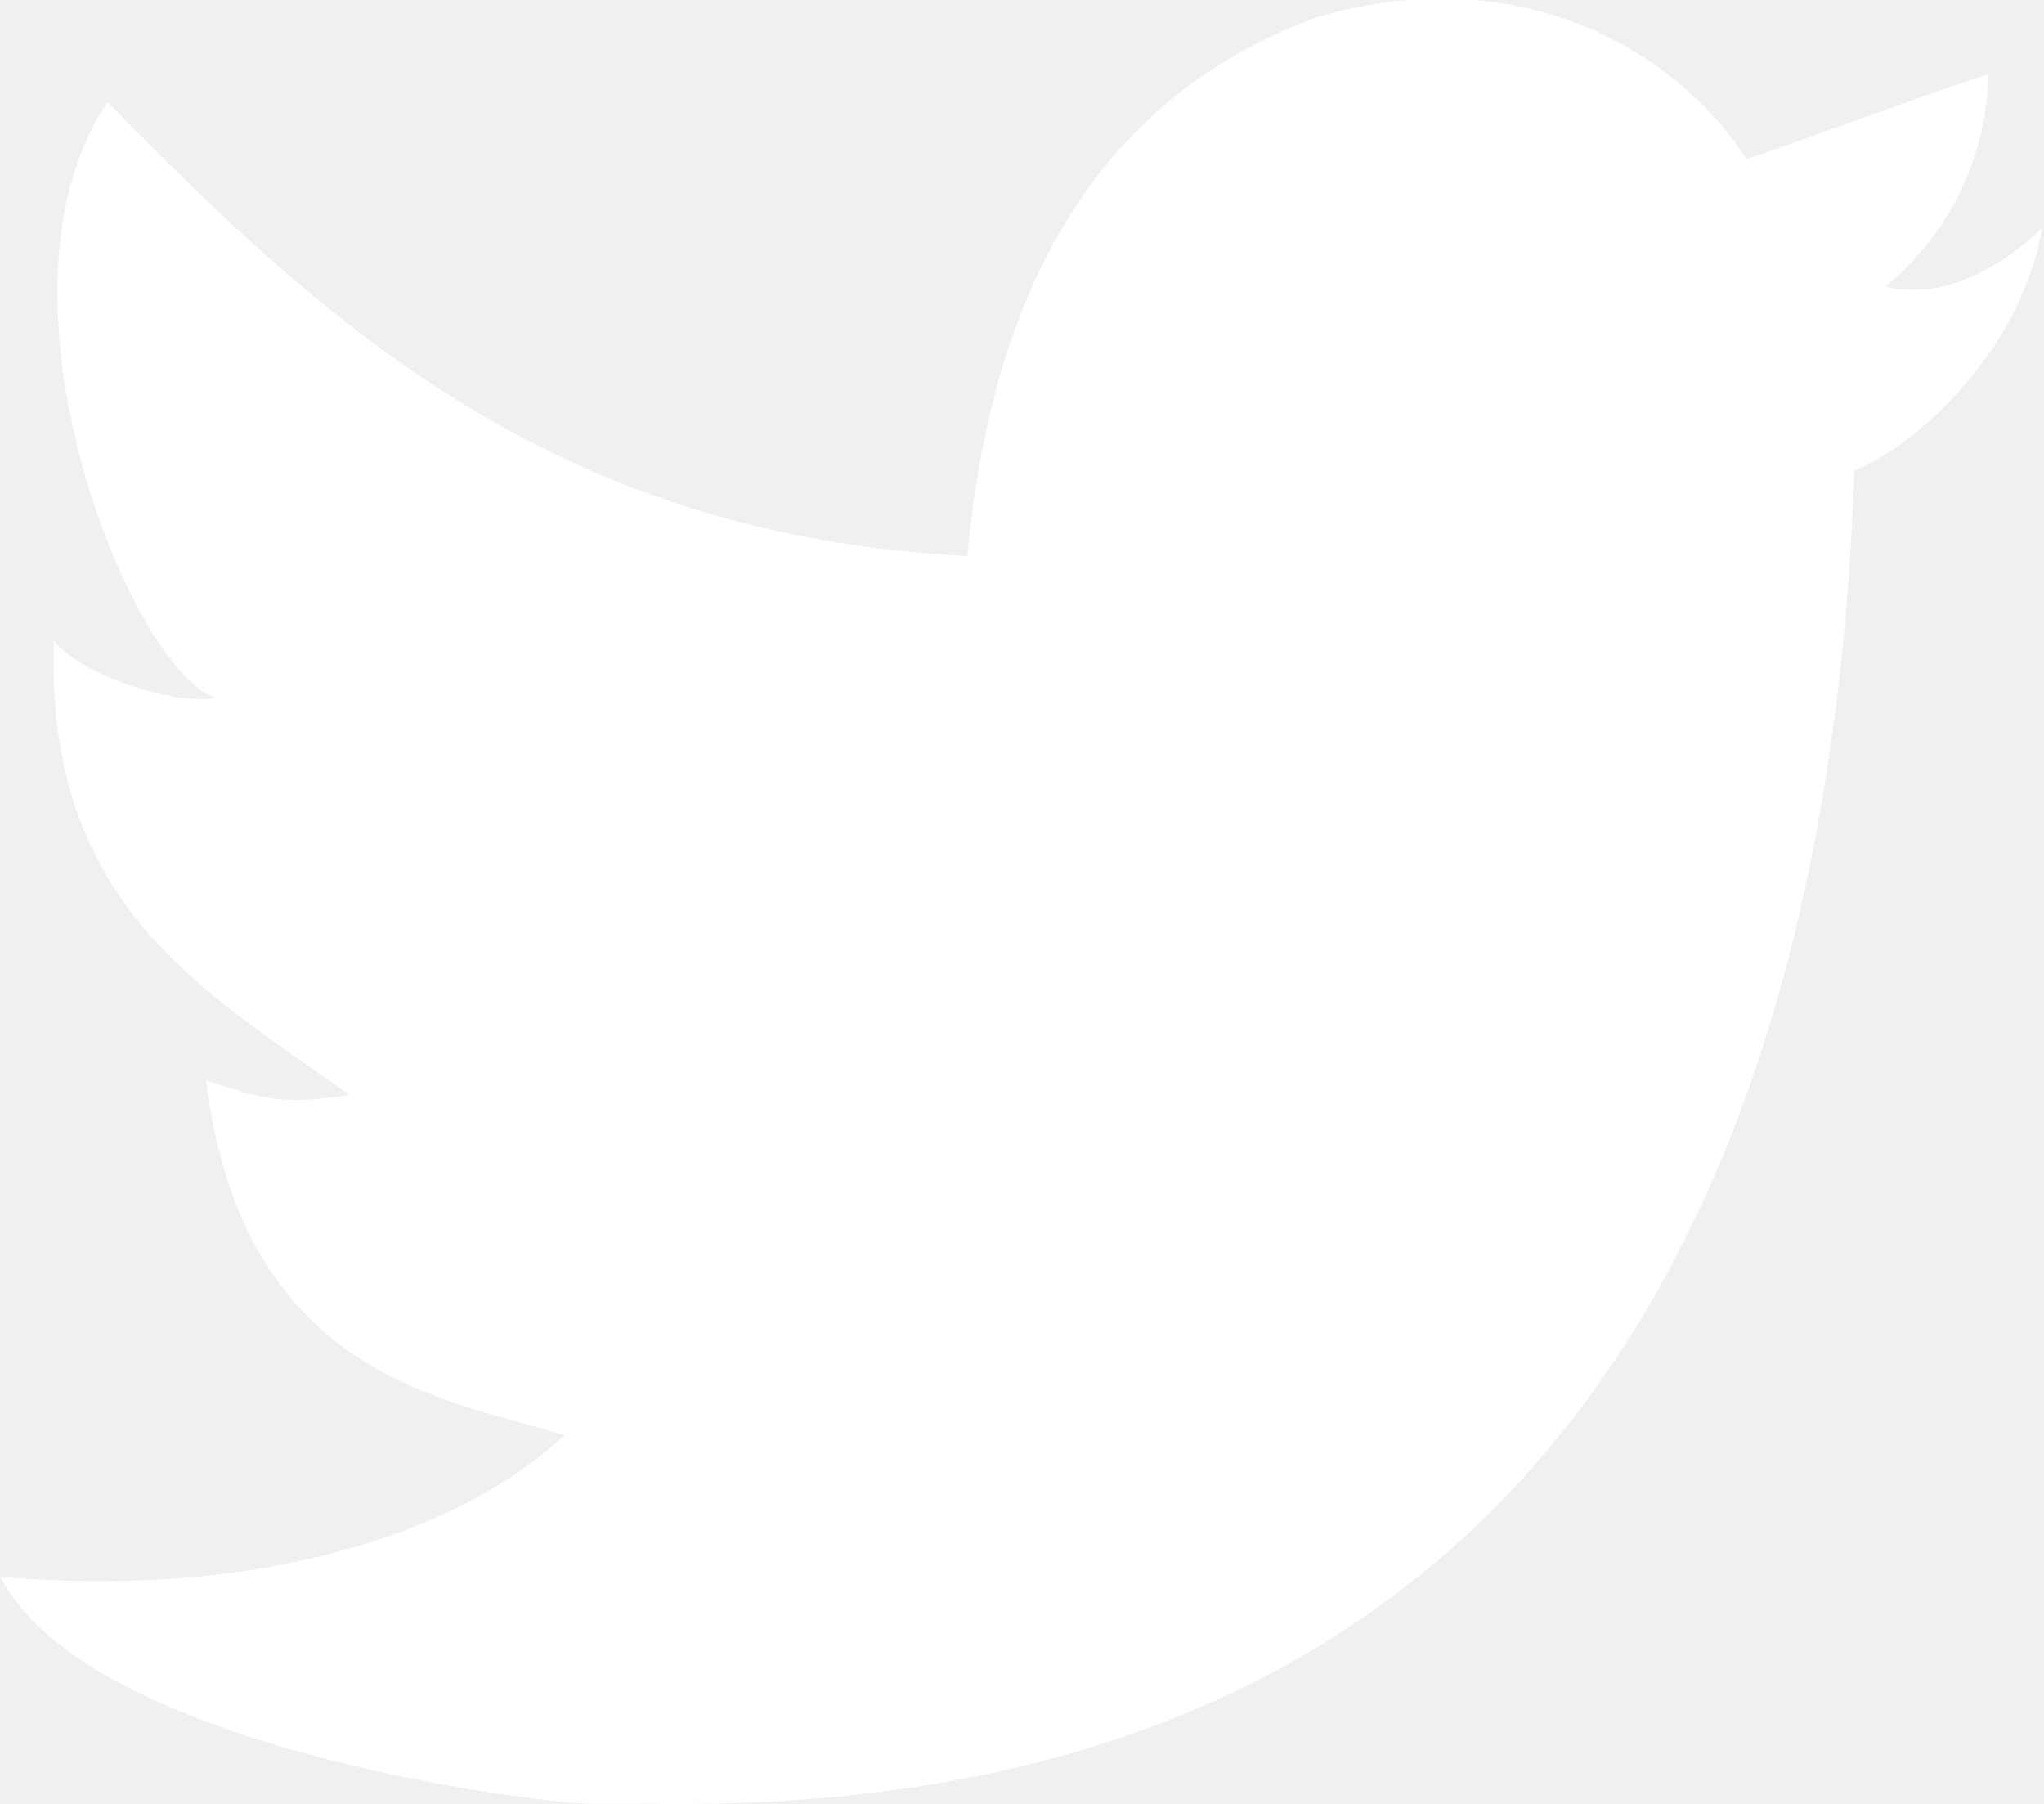
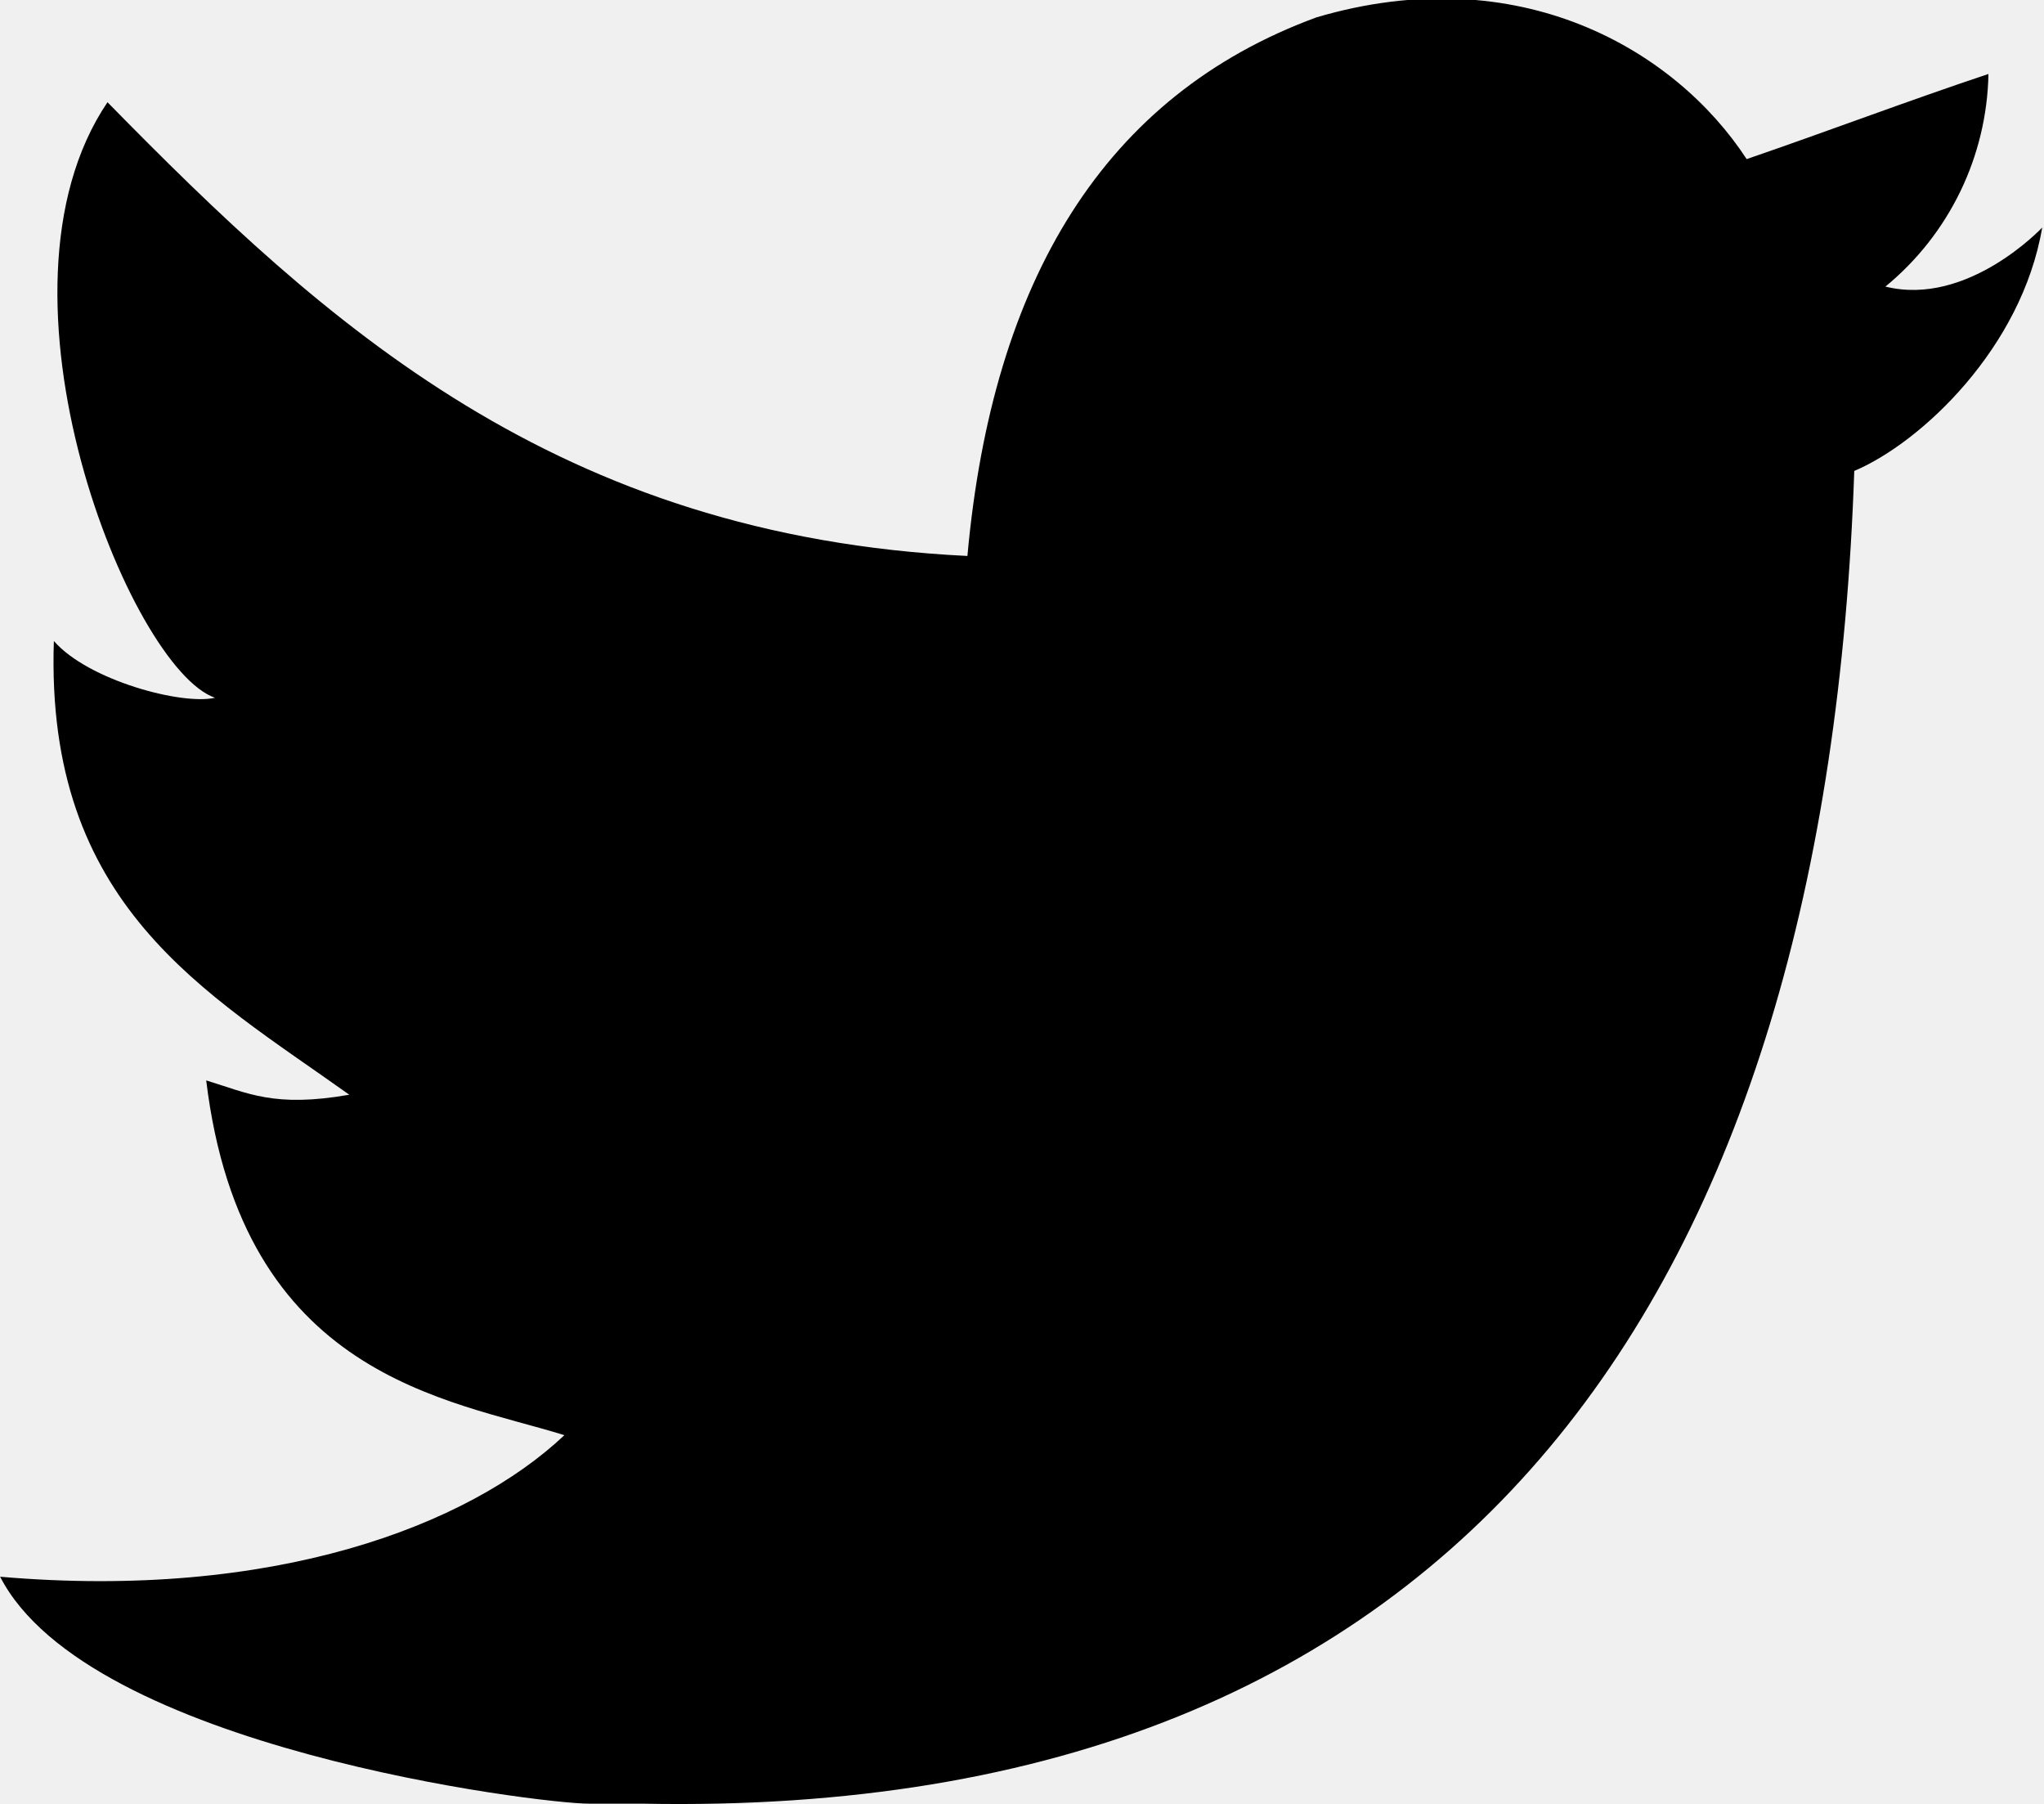
<svg xmlns="http://www.w3.org/2000/svg" width="17" height="15" viewBox="0 0 17 15">
-   <path fill="#FFF" d="M10.95.144c1.685-.496 2.984.27 3.577 1.179.673-.231 1.331-.481 2.011-.708a2.345 2.345 0 0 1-.857 1.768c.685.17  1.304-.491 1.304-.491-.169 1-1.006 1.788-1.563 2.024-.231 6.75-3.175 11.217-10.077 11.082h-.446c-.41 0-4.164-.46-4.898-1.887 2.271.196  3.893-.422 4.693-1.177-.96-.3-2.679-.477-2.979-2.95.349.106.564.228 1.19.119C1.705 8.247.374 7.53.448 5.33c.285.328 1.067.536 1.34.472C1.085  5.561-.182 2.442.894.85c1.818 1.854 3.735 3.606 7.152 3.773C8.254 2.33 9.183.793 10.95.144z" />
+   <path d="M10.95.144c1.685-.496 2.984.27 3.577 1.179.673-.231 1.331-.481 2.011-.708a2.345 2.345 0 0 1-.857 1.768c.685.17 1.304-.491 1.304-.491-.169 1-1.006 1.788-1.563 2.024-.231 6.75-3.175 11.217-10.077 11.082h-.446c-.41 0-4.164-.46-4.898-1.887 2.271.196 3.893-.422 4.693-1.177-.96-.3-2.679-.477-2.979-2.95.349.106.564.228 1.19.119C1.705 8.247.374 7.53.448 5.33c.285.328 1.067.536 1.34.472C1.085 5.561-.182 2.442.894.85c1.818 1.854 3.735 3.606 7.152 3.773C8.254 2.33 9.183.793 10.95.144z" />
</svg>
